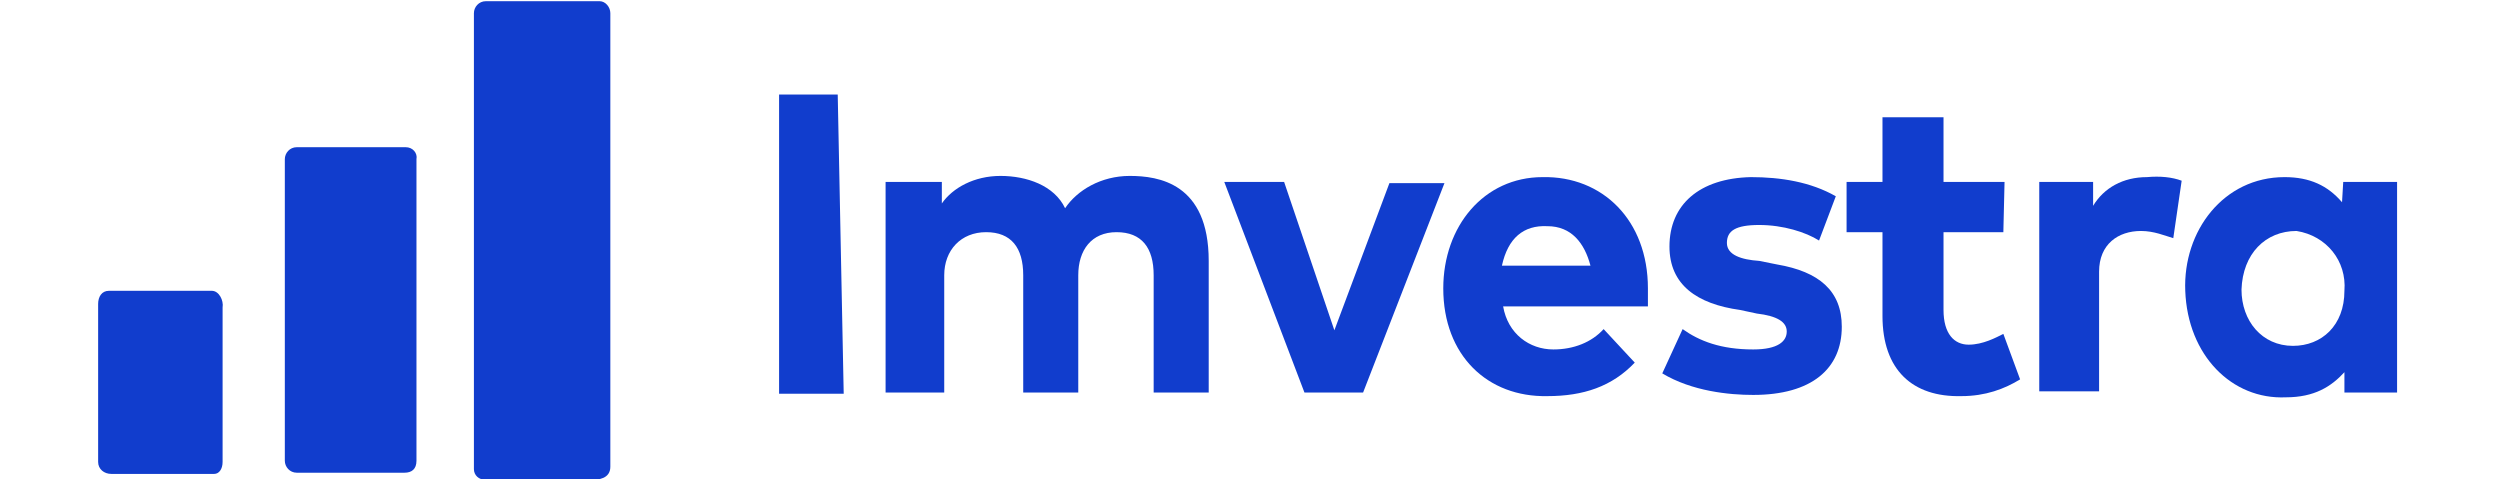
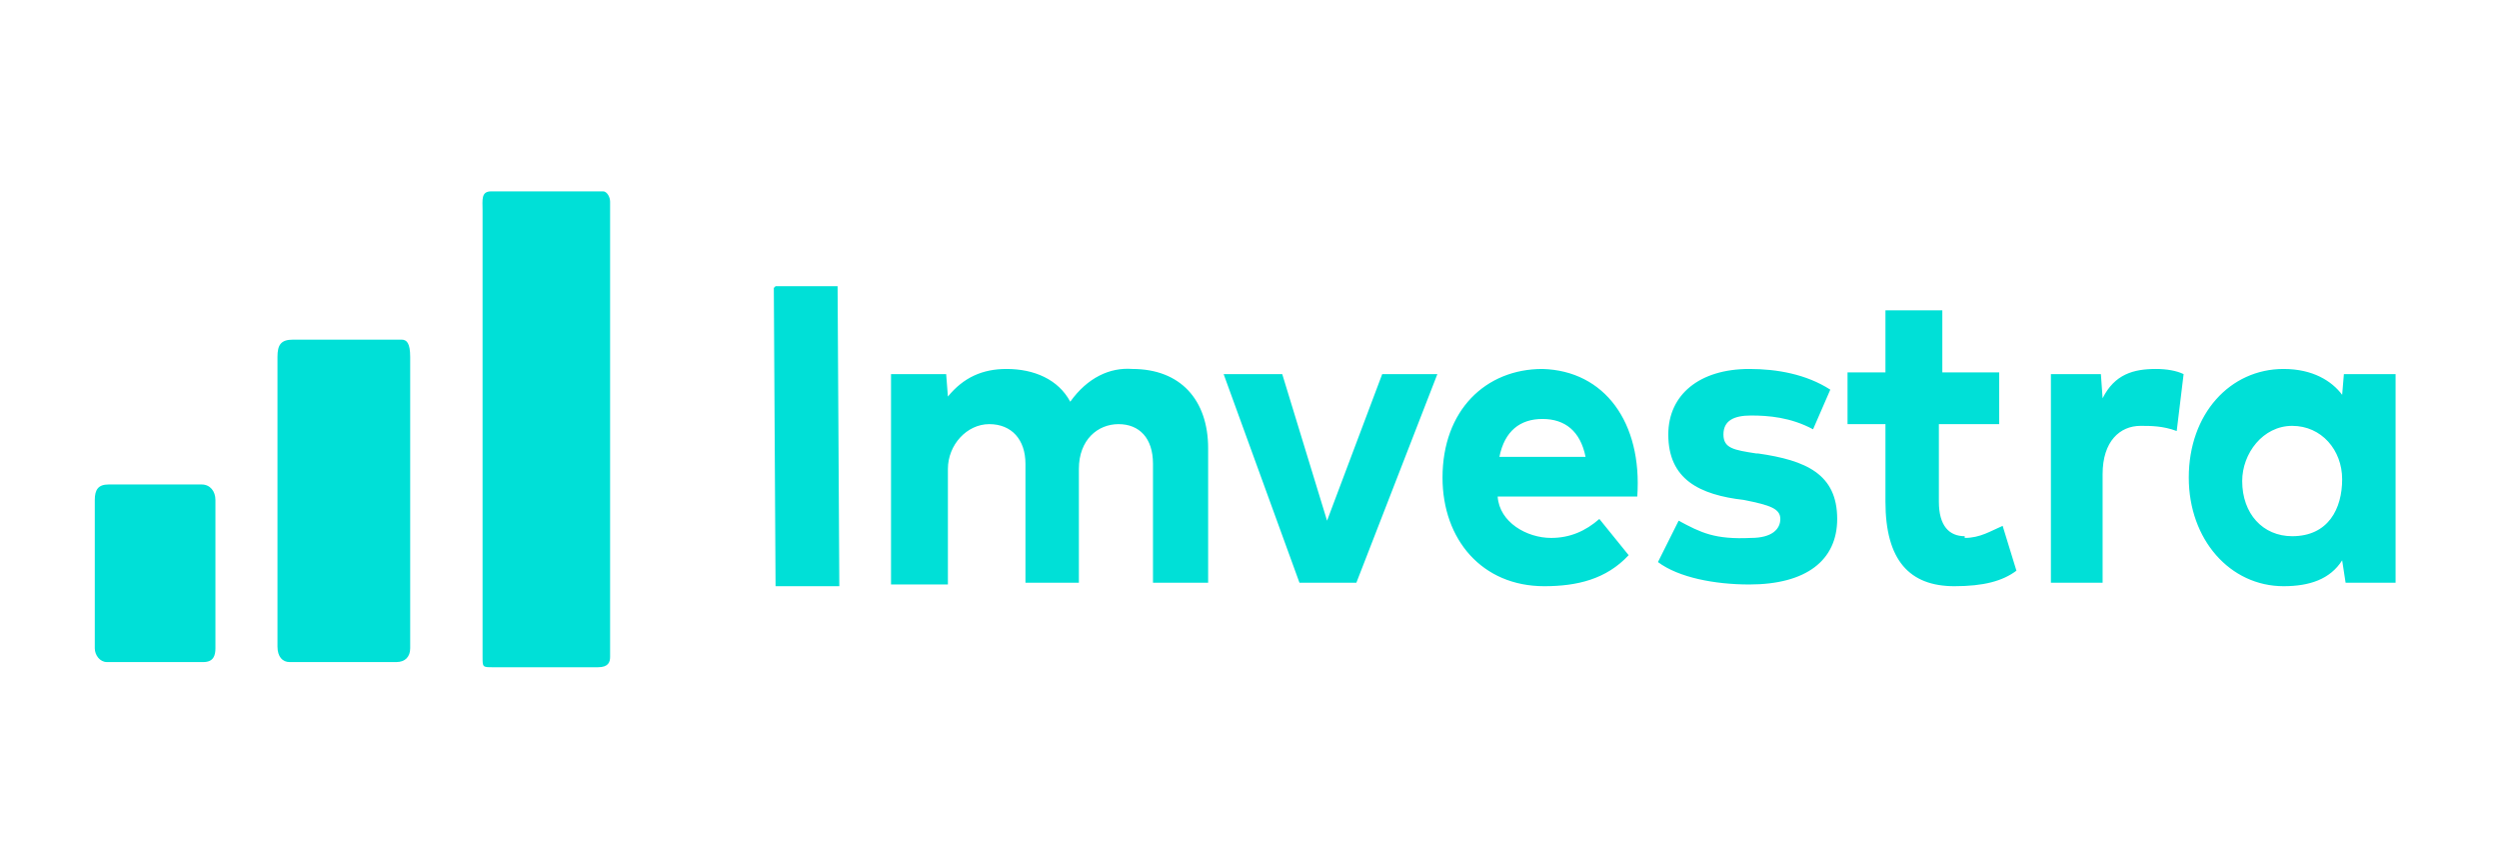
- <svg xmlns="http://www.w3.org/2000/svg" viewBox="41.6 55.7 208.9 40">
-   <style type="text/css">.cls-0 {fill:#113DCD;}</style>
-   <path class="cls-0" d="m75.8 68h-9.4c-0.6 0-1 0.5-1 1v25.2c0 0.5 0.4 1 1 1h9c0.6 0 1-0.3 1-1v-25.2c0.1-0.5-0.3-1-0.9-1h0.3zm13.8-12.2h-7.4c-0.6 0-1 0.5-1 1v38.1c0 0.5 0.4 0.9 1 0.9h8.8c0.6 0 1.6-0.1 1.6-1.1v-37.9c0-0.5-0.4-1-0.9-1zm-30.3 24.2h-8.6c-0.6 0-0.9 0.5-0.9 1.1v13.2c0 0.6 0.5 1 1.1 1h8.6c0.4 0 0.7-0.4 0.7-1v-12.9c0.1-0.6-0.3-1.4-0.9-1.4z" />
-   <path class="cls-0" d="m112.1 88.6h-5.4v-25h4.9z" />
-   <path class="cls-0" d="m142.6 77.5v11h-4.6v-9.8c0-2.3-1-3.6-3.1-3.6s-3.2 1.5-3.2 3.6v9.8h-4.6v-9.8c0-2.3-1-3.6-3.1-3.6s-3.5 1.5-3.5 3.6v9.8h-4.9v-17.6h4.7v1.8c0.9-1.3 2.7-2.3 4.9-2.3s4.5 0.8 5.4 2.7c1-1.5 3-2.7 5.4-2.7s6.6 0.6 6.6 7.1z" />
-   <path class="cls-0" d="m155.5 88.5h-4.9l-6.7-17.6h5l4.2 12.4 4.6-12.3h4.6z" />
-   <path class="cls-0" d="m179.3 79.8v1.5h-12.1c0.4 2.3 2.2 3.6 4.2 3.6 1.7 0 3.2-0.6 4.2-1.7l2.6 2.8c-1.9 2-4.3 2.8-7.3 2.8-5 0.1-8.7-3.4-8.7-9 0-5.2 3.4-9.3 8.3-9.3 5-0.1 8.8 3.6 8.8 9.3zm-12.2-1.9h7.4c-0.5-1.9-1.6-3.3-3.6-3.3-2-0.1-3.3 1-3.8 3.3z" />
-   <path class="cls-0" d="m193.6 75.8c-1.1-0.7-3-1.3-5-1.3s-2.7 0.5-2.7 1.5 1.2 1.4 2.7 1.5l1.5 0.3c3.5 0.6 5.4 2.2 5.4 5.2 0 3.5-2.5 5.7-7.4 5.7-2 0-5.1-0.3-7.6-1.8l1.7-3.7c1.4 1 3.2 1.7 5.9 1.7 2.1 0 2.8-0.7 2.8-1.5s-0.8-1.3-2.5-1.5l-1.4-0.3c-3.6-0.5-5.9-2.1-5.9-5.3 0-3.5 2.5-5.7 6.8-5.8 2.5 0 5 0.4 7.1 1.6l-1.4 3.7z" />
-   <path class="cls-0" d="m209 75.1h-5v6.5c0 2 0.9 2.9 2.1 2.9s2.3-0.6 2.9-0.9l1.4 3.8c-1.3 0.8-2.9 1.4-4.9 1.4-4.1 0.1-6.6-2.2-6.6-6.7v-7h-3v-4.2h3v-5.4h5.1v5.4h5.1z" />
-   <path class="cls-0" d="m223.9 70.8-0.7 4.8c-0.7-0.2-1.6-0.6-2.7-0.6-1.9 0-3.5 1.1-3.5 3.4v10h-5v-17.5h4.5v2c0.9-1.5 2.5-2.4 4.5-2.4 1.1-0.1 2.1 0 2.9 0.3z" />
-   <path class="cls-0" d="m241.9 88.5h-4.4v-1.7c-1.1 1.2-2.5 2.1-4.9 2.1-4.5 0.2-8.2-3.5-8.4-8.9-0.2-5 3.2-9.5 8.3-9.5 2.1 0 3.6 0.7 4.8 2.1l0.1-1.7h4.5zm-13-8.6c0 2.6 1.7 4.7 4.3 4.7 2.4 0 4.3-1.7 4.3-4.6 0.2-2.5-1.5-4.6-4-5-2.6 0-4.5 1.9-4.6 4.9z" />
+ <svg xmlns="http://www.w3.org/2000/svg" viewBox="12 7.8 145 50">
+   <style type="text/css">.cls-0 {fill:#00E0D7;}</style>
+   <path class="cls-0" d="m47 18.9h-6.5c-0.6 0-0.5 0.5-0.5 1.1v25.9c0 0.6 0 0.6 0.6 0.6h6.1c0.6 0 0.7-0.3 0.7-0.6v-26.4c0-0.3-0.2-0.6-0.4-0.6z" />
+   <path class="cls-0" d="m35.3 27.5h-6.3c-0.7 0-0.9 0.3-0.9 1v16.8c0 0.6 0.3 0.9 0.7 0.9h6.2c0.5 0 0.8-0.3 0.8-0.8v-16.9c0-0.8-0.2-1-0.5-1z" />
+   <path class="cls-0" d="m23.7 35.9h-5.4c-0.6 0-0.8 0.3-0.8 0.9v8.6c0 0.4 0.3 0.8 0.7 0.8h5.6c0.6 0 0.7-0.4 0.7-0.8v-8.6c0-0.5-0.3-0.9-0.8-0.9z" />
+   <path class="cls-0" d="m56.9 24.5 0.1 17.3h3.7l-0.1-17.4h-3.6l-0.1 0.1zm20.8 4.7c-1.3-0.1-2.6 0.5-3.6 1.9-0.7-1.3-2.1-1.9-3.7-1.9-1.4 0-2.5 0.5-3.4 1.6l-0.1-1.3h-3.2v12.2h3.3v-6.7c0-1.4 1.1-2.6 2.4-2.6s2.1 0.9 2.1 2.3v6.9h3.1v-6.6c0-1.7 1.1-2.6 2.3-2.6s2 0.8 2 2.3v6.9h3.2v-7.8c0-2.8-1.6-4.6-4.4-4.6zm11.3 8.8-2.6-8.5h-3.4l4.4 12.1h3.3l4.7-12.1h-3.2l-3.2 8.5zm12.5-8.8c-3.3 0-5.8 2.4-5.8 6.3 0 3.6 2.3 6.3 5.9 6.3 1.9 0 3.6-0.4 4.9-1.8l-1.7-2.1c-0.8 0.7-1.7 1.1-2.8 1.1-1.4 0-3-0.9-3.1-2.4h8.1c0.3-4.3-1.9-7.3-5.5-7.4zm-2.5 5.1c0.3-1.5 1.2-2.2 2.5-2.2s2.2 0.7 2.5 2.2h-5.1 0.1zm14.9-0.2c-1.3-0.2-1.9-0.3-1.9-1.1s0.6-1.1 1.6-1.1 2.3 0.1 3.6 0.8l1-2.3c-1.4-0.9-3.1-1.2-4.7-1.2-2.9 0-4.7 1.5-4.7 3.8 0 2.6 1.8 3.5 4.4 3.8 1.5 0.3 2.1 0.5 2.1 1.1s-0.5 1.1-1.7 1.1c-2.1 0.1-2.9-0.3-4.2-1l-1.2 2.4c1.2 0.9 3.3 1.3 5.3 1.3 3.3 0 5.1-1.4 5.1-3.8 0-2.6-1.8-3.4-4.6-3.8h-0.1zm12.1 4.8c-0.9 0-1.5-0.6-1.5-2v-4.5h3.5v-3h-3.3v-3.6h-3.3v3.6h-2.2v3h2.2v4.5c0 3.4 1.4 4.9 4 4.9 1.7 0 2.8-0.3 3.6-0.9l-0.8-2.6c-0.7 0.3-1.3 0.7-2.2 0.7v-0.1zm8-8-0.1-1.4h-2.9v12.1h3v-6.3c0-1.9 1-2.8 2.2-2.8 0.6 0 1.3 0 2.1 0.3l0.4-3.3c-0.4-0.2-1-0.3-1.6-0.3-1.3 0-2.4 0.3-3.1 1.7zm14-1.4-0.1 1.2c-0.6-0.8-1.7-1.5-3.4-1.5-3.1 0-5.5 2.6-5.5 6.3 0 3.6 2.4 6.3 5.5 6.3 1.5 0 2.7-0.4 3.4-1.5l0.2 1.3h2.9v-12.1h-3zm-3 9.4c-1.7 0-2.9-1.3-2.9-3.2 0-1.6 1.2-3.2 2.9-3.2s2.9 1.4 2.9 3.1-0.8 3.3-2.9 3.3z" />
</svg>
